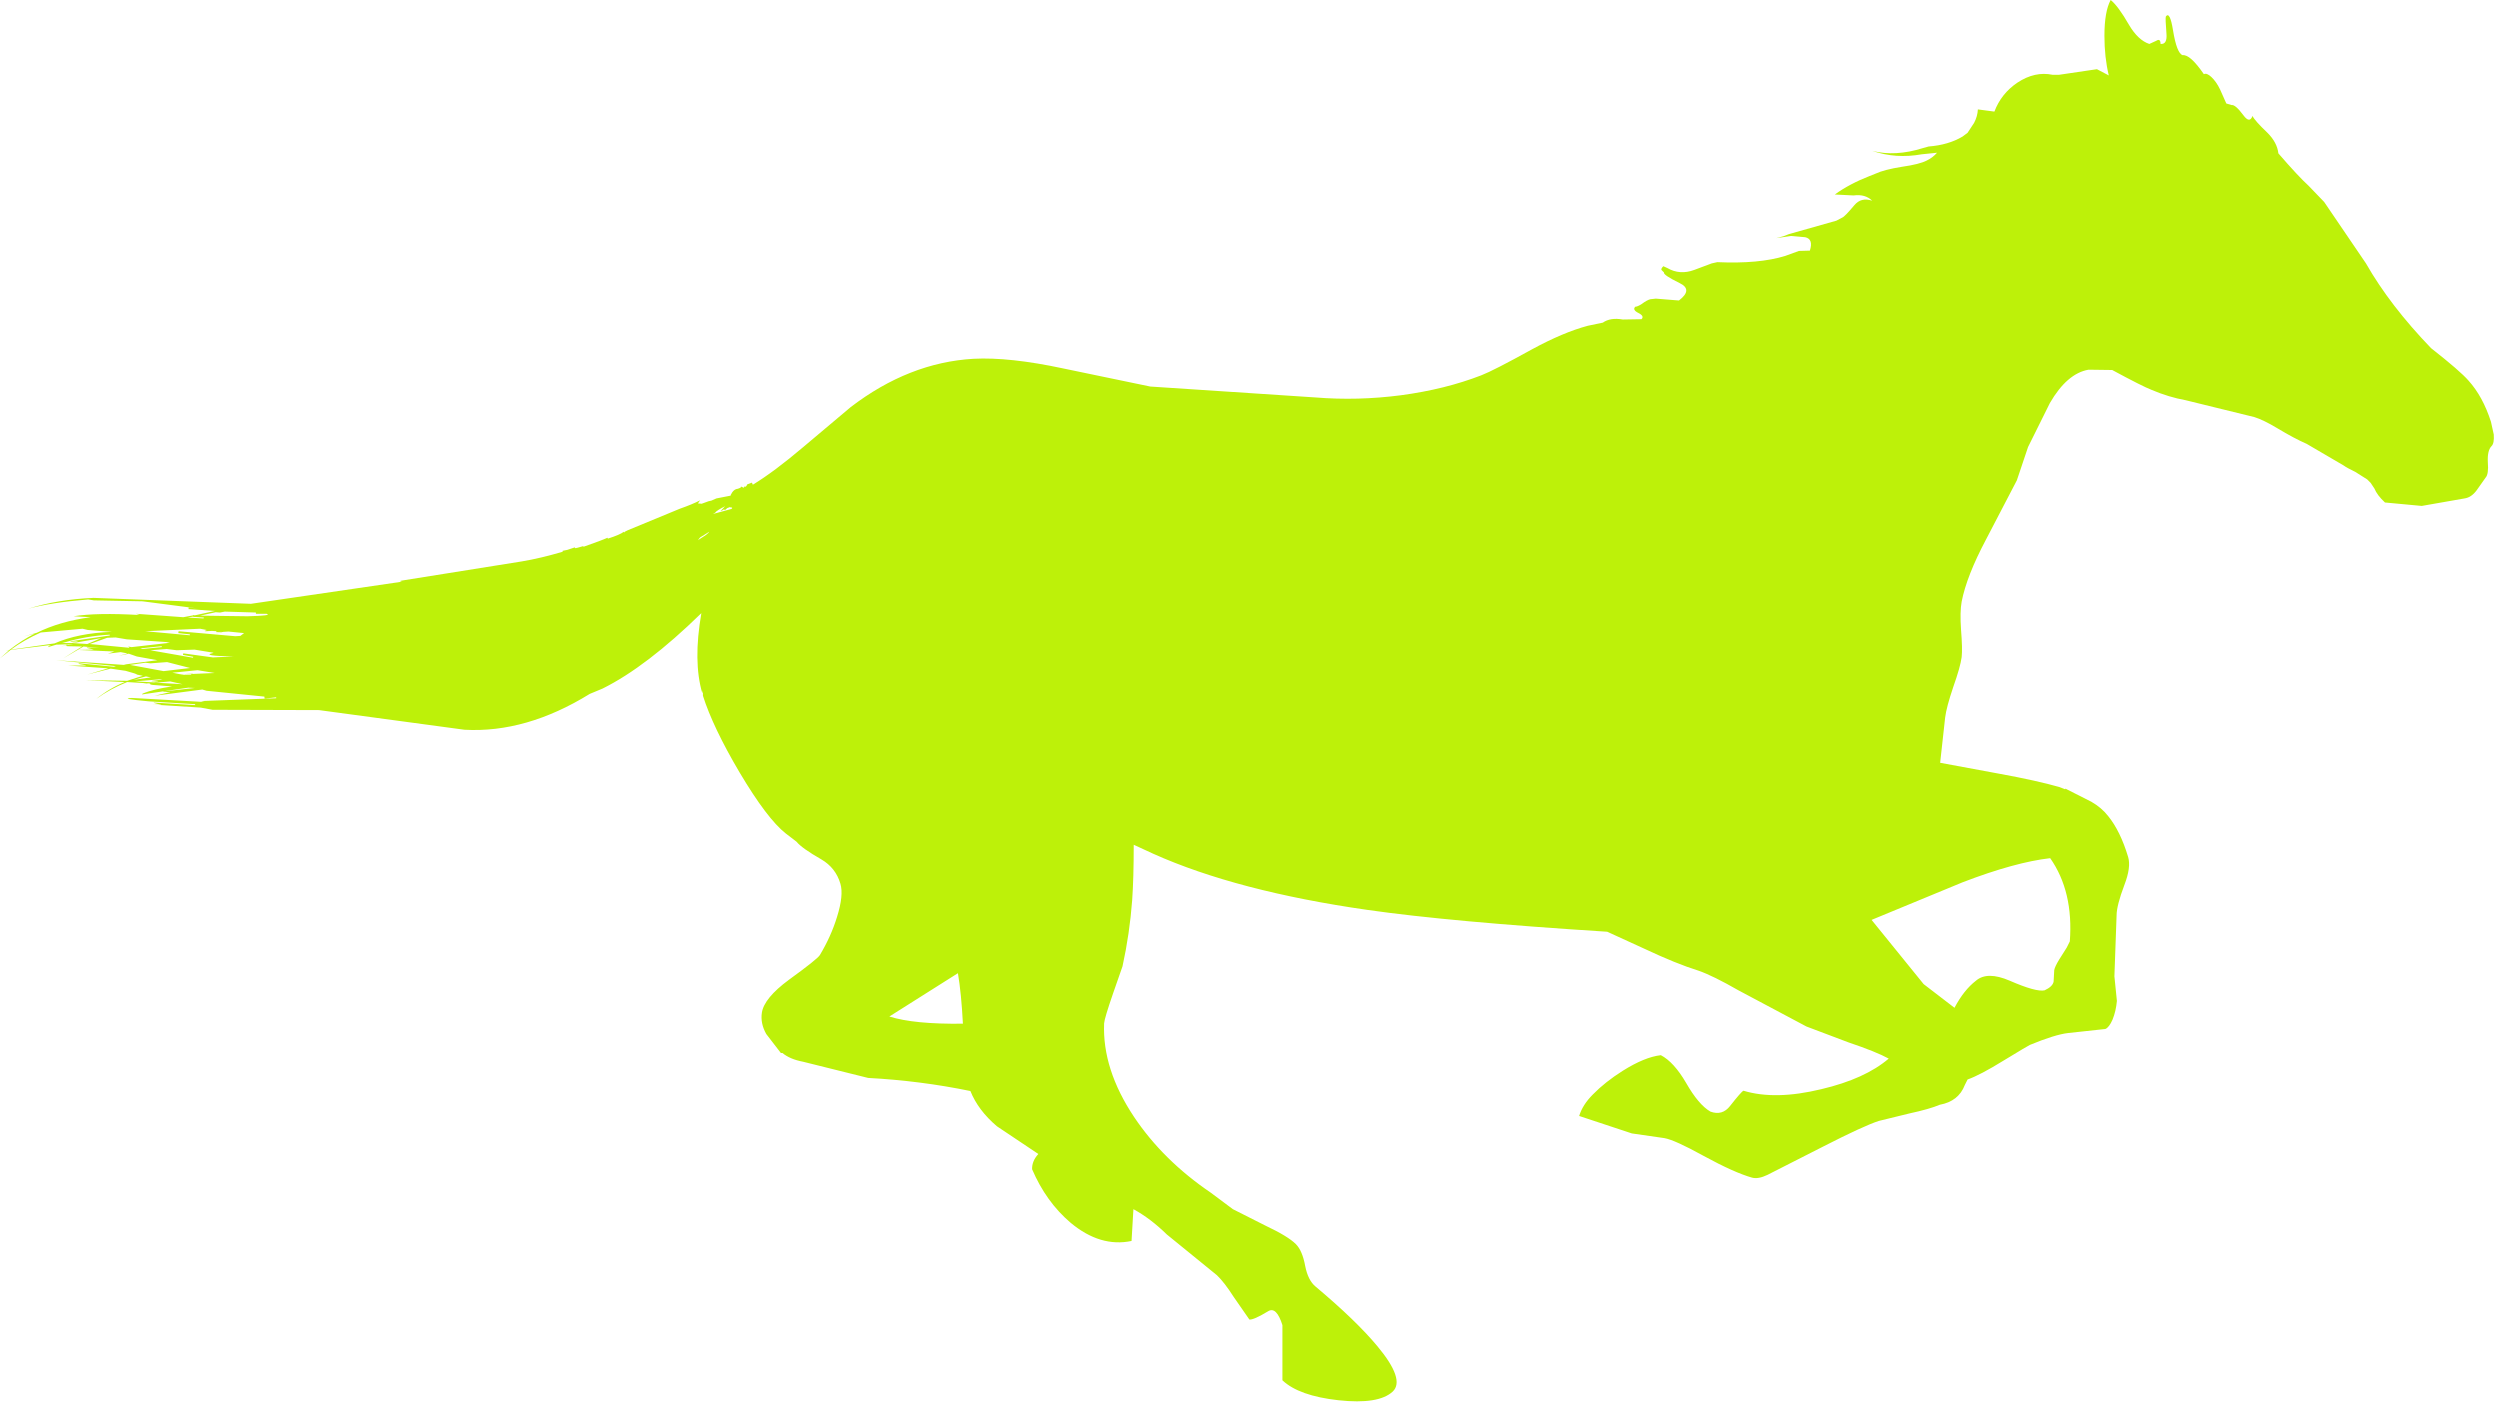
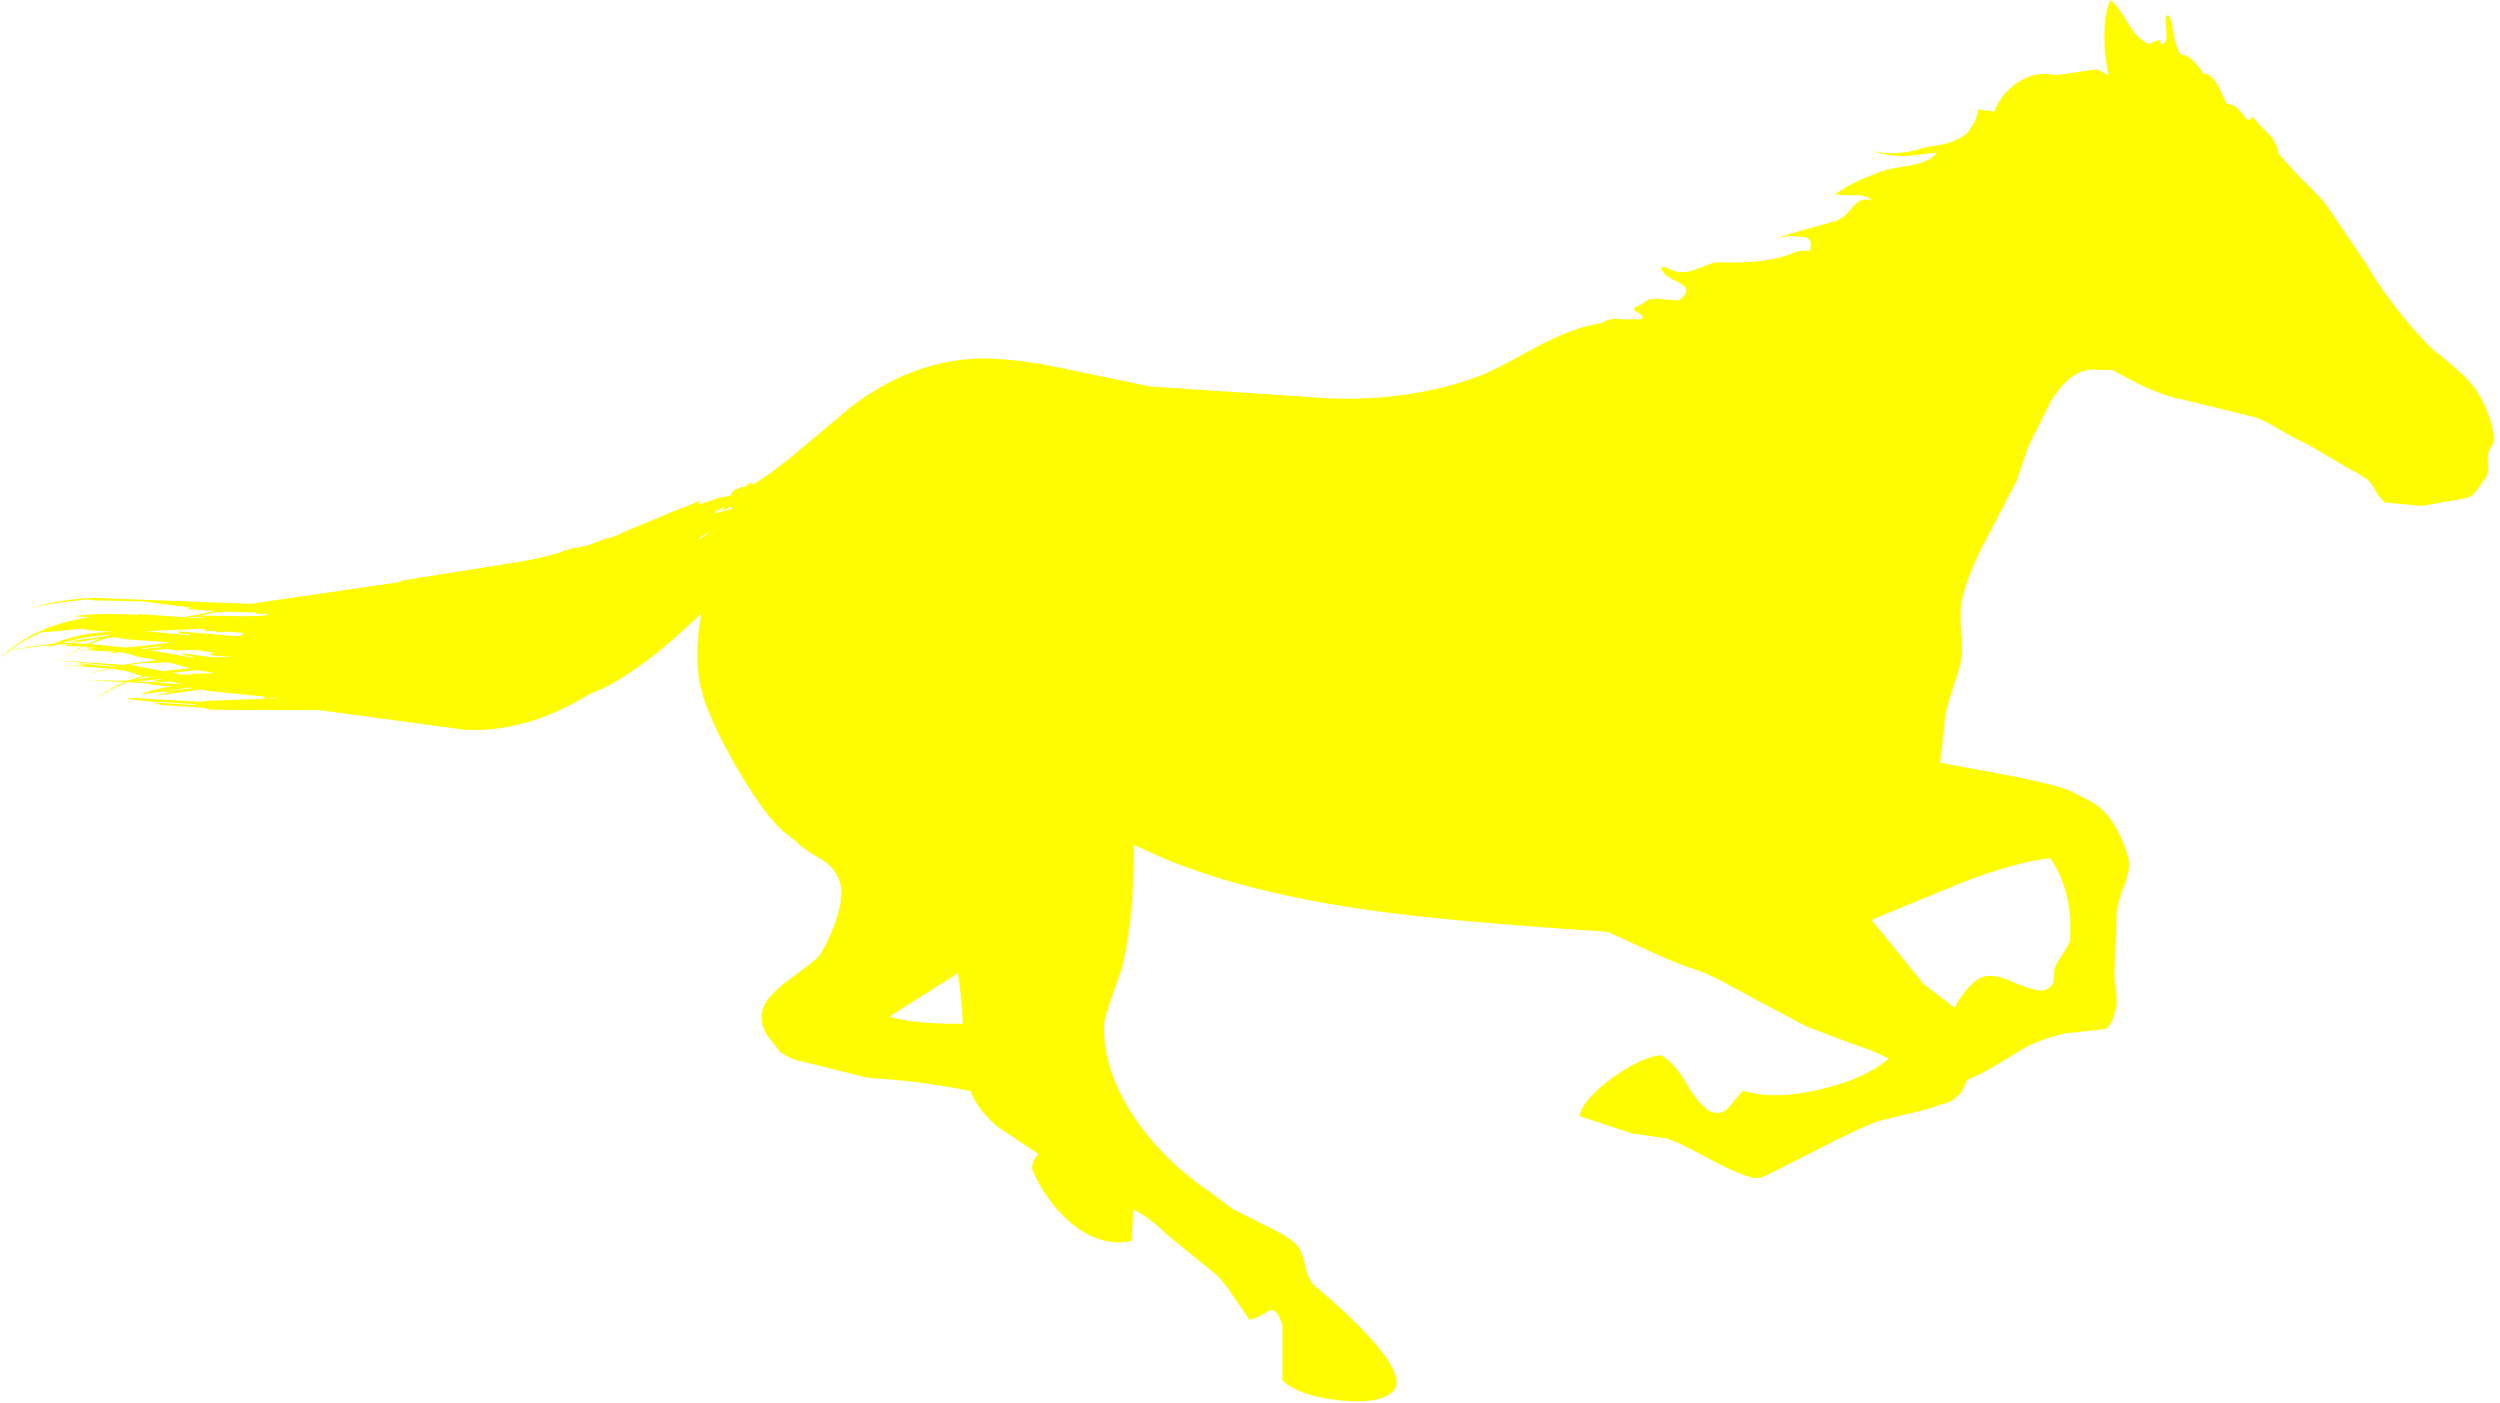
<svg xmlns="http://www.w3.org/2000/svg" version="1.1" id="图层_1" x="0px" y="0px" width="401px" height="225px" viewBox="0 0 401 225" enable-background="new 0 0 401 225" xml:space="preserve">
  <g transform="translate(216.75,119.35)">
-     <path fill="#BDF109" d="M83.45,28.2l8.35,10.3l4.95,3.8c1-1.9,2.15-3.35,3.45-4.35c1.2-1.033,3-1.033,5.4,0   c2.833,1.233,4.7,1.75,5.6,1.55c0.867-0.4,1.35-0.867,1.45-1.4l0.1-1.85c0.067-0.367,0.333-0.933,0.8-1.7l1.2-1.9l0.5-1   c0.4-5.333-0.65-9.783-3.15-13.35c-3.767,0.433-8.433,1.717-14,3.85L83.45,28.2z M-74.1,43.7c2.633,0.833,6.567,1.217,11.8,1.15   c-0.167-3.233-0.433-5.933-0.8-8.1L-74.1,43.7z M-103-34.05l-1.45,0.9l-0.35,0.45l1.3-0.85l0.4-0.35L-103-34.05z M-101.2-37.35   l0.75-0.8c-0.933,0.467-1.467,0.817-1.6,1.05l-0.35,0.2l3.1-0.85l-0.1-0.1l0.1-0.1h-0.2L-99.7-38l-0.4,0.15l-0.35,0.3l-0.2-0.1   C-100.683-37.583-100.867-37.483-101.2-37.35z M-175.7-20.9v-0.2l-5-0.15l-0.75,0.15l-0.7-0.05l-2.5,0.55l7.6,0.1   c2.733-0.067,3.75-0.2,3.05-0.4H-175.7z M-190.7-10.35l-0.35-0.05l-4,0.35l2.95,0.15l0.6-0.05c0.267-0.033,0.133-0.067-0.4-0.1   c-0.533,0-0.667-0.033-0.4-0.1L-190.7-10.35z M-187.45-9.6l-2-0.45l-2.3,0.2L-187.45-9.6z M-187.8-11.2l0.55,0.1l1.15-0.05   l0.05-0.1L-187.8-11.2l1.95-0.1v0.05l3.55-0.15l-2.75-0.45l-4.05,0.4l1.25,0.25H-187.8z M-192.55-10.7l-0.8-0.15l-2,0.55   L-192.55-10.7z M-192.6-12.95l-0.85-0.1l-2.45,0.35l5.4,1l4.25-0.5l-3.7-0.95L-192.6-12.95z M-188.15-17.8l0.05-0.3l9.1,0.8   l0.8-0.05l0.6-0.45l-2.5-0.25l-0.85,0.05l-1.15,0.25l0.9-0.25l-0.85,0.05v-0.15l-0.7-0.05l-1.05,0.05   c-0.2-0.033-0.15-0.083,0.15-0.15l0.05-0.05l-1.05-0.2l-8.8,0.4l7.15,0.65v-0.15L-188.15-17.8z M-187.4-14.3l0.05-0.25l4.75,0.65   l3.35-0.15c-3.567-0.067-4.683-0.25-3.35-0.55l0.1-0.05l-3.05-0.5l-2.85,0.1l-1.6-0.2l-2.65,0.2l6.85,1.2l0.05-0.15L-187.4-14.3z    M-190.8-15.55v-0.15l-3.45,0.35l0.35,0.1L-190.8-15.55z M-189.5-16.25l-0.55-0.1h0.2l-6.55-0.45l-1.8-0.3l-1.35,0.05l-2.8,1   l6.3,0.6l0.05-0.05l-0.2-0.15l0.55,0.1L-189.5-16.25z M-185.75-20.4v-0.05l-0.9,0.15l2.55,0.15l0.05-0.15L-185.75-20.4z    M-204.3-15.1l2.4-0.05c0.267,0,0.133-0.05-0.4-0.15c-0.533-0.1-0.667-0.167-0.4-0.2l1.95,0.1l-2.6-0.25L-204.3-15.1l-2.3,1.35   l3-1.9l-2.3-0.05c-0.367-0.033-0.367-0.1,0-0.2l0.95-0.1h-0.85l-1.15,0.4l1-0.4l-1.75,0.05l-1.35,0.4l0.15-0.2l0.35-0.15l-6.5,0.8   l-1.7,1.35l1.45-1.3l-0.55,0.1l0.6-0.15c1.367-1.067,2.717-1.933,4.05-2.6l-1.8,0.45l2.15-0.6c2.5-1.233,5.383-2.067,8.65-2.5   l-2.75-0.15c2.467-0.4,6-0.467,10.6-0.2l-0.6-0.2l7.6,0.55l1.6-0.3v-0.05l0.25,0.05l3.2-0.7l-4.2-0.3v-0.25l1.45,0.15l-8.85-1.15   l-7.8-0.15l-0.9-0.15c-4.033,0.333-7.25,0.833-9.65,1.5c3.133-1,6.633-1.583,10.5-1.75l25.25,0.95l24.25-3.55   c-0.333-0.033-0.4-0.083-0.2-0.15l19.4-3.1c2-0.333,4.183-0.85,6.55-1.55V-31l0.75-0.15l1.2-0.4l0.05,0.1   c0,0.067,0.433-0.033,1.3-0.3l0.05,0.1c2-0.7,3.283-1.183,3.85-1.45l0.05,0.15c1.333-0.433,2.183-0.8,2.55-1.1l0.05,0.15   c0-0.1,0.2-0.233,0.6-0.4l8.35-3.45c1.333-0.467,2.417-0.917,3.25-1.35l-0.35,0.5l0.6,0.05l1.1-0.4l0.45-0.1l0.8-0.35l2.3-0.45   v-0.1c0.3-0.633,0.683-0.967,1.15-1l0.5-0.2l-0.1-0.1h0.1l0.1-0.05l0.1,0.1h0.1l0.1,0.1l0.1-0.1l0.1-0.15l0.1,0.1l0.1-0.1l0.1-0.05   v-0.05l0.1-0.2l0.65-0.25c0.033,0.033,0.067,0.017,0.1-0.05L-96-41.6c2.3-1.4,5-3.417,8.1-6.05l7.6-6.4   c6.233-4.767,12.8-7.35,19.7-7.75c3.833-0.2,8.633,0.317,14.4,1.55l13.95,2.9l26.5,1.75c4.533,0.367,9.1,0.25,13.7-0.35   c4.733-0.633,9.033-1.7,12.9-3.2c1.3-0.5,4-1.883,8.1-4.15c3.367-1.833,6.367-3.1,9-3.8l2.4-0.5c0.8-0.567,1.867-0.733,3.2-0.5   l3-0.05c0.333-0.333,0.167-0.667-0.5-1c-0.667-0.333-0.833-0.667-0.5-1c0.233,0,0.583-0.15,1.05-0.45   c0.533-0.4,0.983-0.65,1.35-0.75l0.9-0.1l3.7,0.3c1.533-1.167,1.567-2.1,0.1-2.8c-1.767-0.867-2.6-1.433-2.5-1.7l-0.4-0.4   c-0.067-0.133,0.033-0.333,0.3-0.6l0.65,0.3c1.333,0.767,2.767,0.867,4.3,0.3l2.8-1.05l0.9-0.2c4.467,0.2,8.1-0.133,10.9-1l2.2-0.8   l1.75-0.05c0.4-1.233,0.15-1.95-0.75-2.15l-2.25-0.2l-2.4,0.35l1.15-0.3l0.9-0.35l7.6-2.15l0.95-0.5c0.267-0.1,0.917-0.767,1.95-2   c0.733-0.867,1.683-1.1,2.85-0.7c-0.733-0.733-1.733-1.017-3-0.85l-3-0.15c1.567-1.133,3.417-2.117,5.55-2.95l1-0.4   c0.933-0.433,2.35-0.8,4.25-1.1c1.867-0.267,3.183-0.6,3.95-1c0.633-0.3,1.183-0.717,1.65-1.25L91.5-94.6   c-2.767,0.5-5.417,0.317-7.95-0.55c2.467,0.633,5.183,0.483,8.15-0.45l0.9-0.25c2.133-0.167,3.95-0.7,5.45-1.6l0.8-0.6l1.05-1.6   c0.367-0.7,0.567-1.417,0.6-2.15l2.65,0.35c0.733-1.933,1.967-3.483,3.7-4.65c1.867-1.233,3.75-1.65,5.65-1.25h1l6.1-0.9l1.9,1   c-0.467-1.933-0.7-4.05-0.7-6.35c0-2.6,0.333-4.517,1-5.75c0.8,0.633,1.783,1.967,2.95,4c0.967,1.633,2.05,2.65,3.25,3.05l1.1-0.5   c0.467-0.3,0.7-0.133,0.7,0.5c0.733,0.067,1.05-0.483,0.95-1.65c-0.133-1.667-0.167-2.583-0.1-2.75c0.433-0.6,0.817,0.133,1.15,2.2   c0.4,2.467,0.917,3.8,1.55,4c0.8-0.1,1.933,0.917,3.4,3.05c0.3-0.167,0.7-0.017,1.2,0.45c0.533,0.5,1,1.167,1.4,2l1,2.25l0.85,0.25   c0.4-0.067,1.033,0.483,1.9,1.65c0.667,0.9,1.15,0.933,1.45,0.1c0.233,0.5,1.033,1.4,2.4,2.7c1.033,1.033,1.617,2.133,1.75,3.3   c2.133,2.467,3.75,4.2,4.85,5.2l2.5,2.6l6.7,9.85c2.567,4.5,6.05,9.033,10.45,13.6c3.1,2.433,5.1,4.167,6,5.2   c1.533,1.7,2.733,3.9,3.6,6.6l0.45,2.05c0.067,0.933-0.05,1.55-0.35,1.85c-0.467,0.467-0.667,1.333-0.6,2.6   c0.1,1.267-0.017,2.083-0.35,2.45l-1.45,2.05c-0.567,0.767-1.217,1.2-1.95,1.3l-6.85,1.2l-5.9-0.55   c-0.833-0.767-1.4-1.517-1.7-2.25l-0.6-0.9l-0.55-0.55l-1.9-1.2c-0.9-0.433-1.533-0.783-1.9-1.05l-5.9-3.45   c-1.367-0.6-2.933-1.433-4.7-2.5c-1.5-0.9-2.733-1.5-3.7-1.8l-11-2.7c-1.833-0.333-3.65-0.883-5.45-1.65   c-0.967-0.367-3.083-1.433-6.35-3.2l-3.8-0.05c-2.3,0.4-4.367,2.183-6.2,5.35l-3.5,7.05l-1.8,5.35l-4.95,9.5   c-2.067,3.9-3.367,7.217-3.9,9.95c-0.2,1.1-0.233,2.6-0.1,4.5c0.167,2.067,0.2,3.533,0.1,4.4c-0.133,1.033-0.583,2.633-1.35,4.8   c-0.733,2.167-1.167,3.8-1.3,4.9L94.45,3l9.45,1.75c4.033,0.733,7.267,1.45,9.7,2.15l0.9,0.35l0.05-0.1l4.15,2.1   c1.1,0.633,2,1.4,2.7,2.3c1.3,1.6,2.367,3.783,3.2,6.55c0.333,1.1,0.133,2.6-0.6,4.5c-0.833,2.2-1.25,3.833-1.25,4.9l-0.35,9.75   l0.4,3.95c-0.1,1.1-0.333,2.1-0.7,3c-0.367,0.833-0.75,1.333-1.15,1.5l-6,0.65c-1.4,0.167-3.433,0.8-6.1,1.9   c-0.167,0.067-1.567,0.9-4.2,2.5c-2.533,1.567-4.467,2.583-5.8,3.05l-0.45,0.9c-0.667,1.733-2,2.783-4,3.15   c-1.1,0.467-2.733,0.933-4.9,1.4l-4.9,1.2c-1.633,0.533-4.6,1.9-8.9,4.1l-8.95,4.55c-0.967,0.467-1.783,0.617-2.45,0.45   c-1.9-0.533-4.5-1.7-7.8-3.5c-3.067-1.7-5.167-2.65-6.3-2.85L45,62.45l-8.45-2.8c0.367-1.2,1.1-2.35,2.2-3.45   c1.3-1.333,2.9-2.6,4.8-3.8c2.333-1.467,4.367-2.3,6.1-2.5c1.4,0.733,2.75,2.217,4.05,4.45c1.333,2.333,2.633,3.867,3.9,4.6   c1.267,0.467,2.317,0.167,3.15-0.9c1.2-1.533,1.917-2.35,2.15-2.45c3.4,1.033,7.567,0.95,12.5-0.25c4.667-1.1,8.267-2.733,10.8-4.9   c-1.333-0.733-3.483-1.6-6.45-2.6L73,45.3l-10.9-5.8c-2.733-1.567-4.867-2.617-6.4-3.15c-2.367-0.733-5.283-1.917-8.75-3.55   l-5.9-2.7c-16.8-1.067-29.617-2.233-38.45-3.5c-13.967-2-25.417-5-34.35-9l-3.15-1.45c0,3.567-0.083,6.533-0.25,8.9   c-0.267,3.567-0.783,7.1-1.55,10.6l-1.5,4.3c-0.933,2.7-1.417,4.317-1.45,4.85c-0.2,4.9,1.4,9.9,4.8,15   c3.1,4.633,7.2,8.683,12.3,12.15L-19,74.6l5.25,2.65c2.4,1.133,4.017,2.117,4.85,2.95c0.7,0.7,1.2,1.867,1.5,3.5   c0.3,1.533,0.85,2.633,1.65,3.3c4.367,3.667,7.683,6.867,9.95,9.6c2.967,3.567,3.783,5.983,2.45,7.25c-1.5,1.4-4.4,1.867-8.7,1.4   c-4.233-0.467-7.233-1.533-9-3.2V93.2c-0.633-2-1.383-2.75-2.25-2.25c-1.6,0.967-2.617,1.417-3.05,1.35l-2.5-3.6   c-1-1.567-1.9-2.733-2.7-3.5l-8.05-6.55c-1.733-1.7-3.517-3.05-5.35-4.05l-0.3,5.1c-3.333,0.7-6.583-0.267-9.75-2.9   c-2.633-2.233-4.7-5.1-6.2-8.6c-0.033-0.867,0.3-1.683,1-2.45l-6.65-4.45c-2-1.7-3.417-3.583-4.25-5.65   c-5.333-1.1-10.8-1.8-16.4-2.1l-10.45-2.6c-1.4-0.267-2.5-0.733-3.3-1.4h-0.25l-2.35-3.05c-0.633-1.133-0.867-2.267-0.7-3.4   c0.233-1.567,1.683-3.333,4.35-5.3c3.033-2.2,4.683-3.517,4.95-3.95c1.2-2,2.117-4.033,2.75-6.1c0.733-2.333,0.917-4.117,0.55-5.35   c-0.5-1.7-1.517-3-3.05-3.9c-2.1-1.2-3.433-2.15-4-2.85l-1.7-1.3c-2-1.567-4.483-4.85-7.45-9.85c-2.833-4.8-4.783-8.883-5.85-12.25   V-8.6l-0.1,0.45c-1-3.4-1.05-7.683-0.15-12.85c-5.867,5.733-11.15,9.767-15.85,12.1l-2.05,0.85c-6.8,4.2-13.5,6.117-20.1,5.75   l-23.325-3.15L-182.65-5.5l-1.9-0.35l-7.85-0.5l1.35,0.05c0.333,0,0.183-0.05-0.45-0.15c-0.6-0.133-0.75-0.2-0.45-0.2l6.5,0.4V-6.4   l-7.4-0.45c-3.267-0.3-4.183-0.483-2.75-0.55l11.65,0.65l-0.55-0.15l12.05-0.45V-7.5l-1.85,0.2l-0.05-0.3h0.15l-9.4-0.95l-0.7-0.2   l-7.65,1l2.35-0.55c0.267-0.067,0.133-0.083-0.4-0.05c-0.567,0-0.717-0.033-0.45-0.1L-185.5-9l-1.05-0.05L-193.7-8   c-0.367,0.067-0.383,0.017-0.05-0.15c1.067-0.433,2.6-0.8,4.6-1.1l-2.6-0.2c-0.733-0.033-1.033-0.117-0.9-0.25L-193-9.75   l-0.85,0.15l0.65-0.15l-3.15-0.2c-1.833,0.733-3.483,1.633-4.95,2.7c1.4-1.133,2.917-2.033,4.55-2.7l-6.3-0.3l6.7,0.1l2.5-0.8   l-0.95-0.2c0.033-0.067-0.567-0.267-1.8-0.6l-2.4-0.35l-3.75,0.95l3.35-1l-6.45-0.45h2.75c0.3,0,0.15-0.05-0.45-0.15   c-0.633-0.1-0.783-0.167-0.45-0.2l5.5,0.55l0.35-0.1l-9.6-0.95l10.85,0.75l0.4-0.1l5-0.65l-3.3-0.6l-1.3-0.45l-1.6,0.35l1.45-0.4   h-0.1l-1.05-0.2l-2.05,0.25l1.05-0.35L-204.3-15.1z M-205.05-16.2l2.3,0.15l2.25-0.95L-205.05-16.2z M-204.4-16.4   c0.3-0.067,0.15-0.083-0.45-0.05c-0.6,0.067-0.767,0.05-0.5-0.05l6.1-0.9h0.1v-0.15c-2.433,0.133-4.8,0.533-7.1,1.2l-0.6,0.15h1.6   L-204.4-16.4z M-202.65-18.3l-0.85-0.2l-6.7,0.6c-1.8,0.8-3.4,1.717-4.8,2.75l7-1c2.5-1.1,5.567-1.717,9.2-1.85L-202.65-18.3z" />
+     <path fill="#FFFC00" d="M83.45,28.2l8.35,10.3l4.95,3.8c1-1.9,2.15-3.35,3.45-4.35c1.2-1.033,3-1.033,5.4,0   c2.833,1.233,4.7,1.75,5.6,1.55c0.867-0.4,1.35-0.867,1.45-1.4l0.1-1.85c0.067-0.367,0.333-0.933,0.8-1.7l1.2-1.9l0.5-1   c0.4-5.333-0.65-9.783-3.15-13.35c-3.767,0.433-8.433,1.717-14,3.85L83.45,28.2z M-74.1,43.7c2.633,0.833,6.567,1.217,11.8,1.15   c-0.167-3.233-0.433-5.933-0.8-8.1L-74.1,43.7z M-103-34.05l-1.45,0.9l-0.35,0.45l1.3-0.85l0.4-0.35L-103-34.05z M-101.2-37.35   l0.75-0.8c-0.933,0.467-1.467,0.817-1.6,1.05l-0.35,0.2l3.1-0.85l-0.1-0.1l0.1-0.1h-0.2L-99.7-38l-0.4,0.15l-0.35,0.3l-0.2-0.1   C-100.683-37.583-100.867-37.483-101.2-37.35z M-175.7-20.9v-0.2l-5-0.15l-0.75,0.15l-0.7-0.05l-2.5,0.55l7.6,0.1   c2.733-0.067,3.75-0.2,3.05-0.4H-175.7z M-190.7-10.35l-0.35-0.05l-4,0.35l2.95,0.15l0.6-0.05c0.267-0.033,0.133-0.067-0.4-0.1   c-0.533,0-0.667-0.033-0.4-0.1L-190.7-10.35z M-187.45-9.6l-2-0.45l-2.3,0.2L-187.45-9.6z M-187.8-11.2l0.55,0.1l1.15-0.05   l0.05-0.1L-187.8-11.2l1.95-0.1v0.05l3.55-0.15l-2.75-0.45l-4.05,0.4l1.25,0.25H-187.8z M-192.55-10.7l-0.8-0.15l-2,0.55   L-192.55-10.7z M-192.6-12.95l-0.85-0.1l-2.45,0.35l5.4,1l4.25-0.5l-3.7-0.95L-192.6-12.95z M-188.15-17.8l0.05-0.3l9.1,0.8   l0.8-0.05l0.6-0.45l-2.5-0.25l-0.85,0.05l-1.15,0.25l0.9-0.25l-0.85,0.05v-0.15l-0.7-0.05l-1.05,0.05   c-0.2-0.033-0.15-0.083,0.15-0.15l0.05-0.05l-1.05-0.2l-8.8,0.4l7.15,0.65v-0.15L-188.15-17.8z M-187.4-14.3l0.05-0.25l4.75,0.65   l3.35-0.15c-3.567-0.067-4.683-0.25-3.35-0.55l0.1-0.05l-3.05-0.5l-2.85,0.1l-1.6-0.2l-2.65,0.2l6.85,1.2l0.05-0.15L-187.4-14.3z    M-190.8-15.55v-0.15l-3.45,0.35l0.35,0.1L-190.8-15.55z M-189.5-16.25l-0.55-0.1h0.2l-6.55-0.45l-1.8-0.3l-1.35,0.05l-2.8,1   l6.3,0.6l0.05-0.05l-0.2-0.15l0.55,0.1L-189.5-16.25z M-185.75-20.4v-0.05l-0.9,0.15l2.55,0.15l0.05-0.15L-185.75-20.4z    M-204.3-15.1l2.4-0.05c0.267,0,0.133-0.05-0.4-0.15c-0.533-0.1-0.667-0.167-0.4-0.2l1.95,0.1l-2.6-0.25L-204.3-15.1l-2.3,1.35   l3-1.9l-2.3-0.05c-0.367-0.033-0.367-0.1,0-0.2l0.95-0.1h-0.85l-1.15,0.4l1-0.4l-1.75,0.05l-1.35,0.4l0.15-0.2l0.35-0.15l-6.5,0.8   l-1.7,1.35l1.45-1.3l-0.55,0.1l0.6-0.15c1.367-1.067,2.717-1.933,4.05-2.6l-1.8,0.45l2.15-0.6c2.5-1.233,5.383-2.067,8.65-2.5   l-2.75-0.15c2.467-0.4,6-0.467,10.6-0.2l-0.6-0.2l7.6,0.55l1.6-0.3v-0.05l0.25,0.05l3.2-0.7l-4.2-0.3v-0.25l1.45,0.15l-8.85-1.15   l-7.8-0.15l-0.9-0.15c-4.033,0.333-7.25,0.833-9.65,1.5c3.133-1,6.633-1.583,10.5-1.75l25.25,0.95l24.25-3.55   c-0.333-0.033-0.4-0.083-0.2-0.15l19.4-3.1c2-0.333,4.183-0.85,6.55-1.55V-31l0.75-0.15l1.2-0.4l0.05,0.1   c0,0.067,0.433-0.033,1.3-0.3l0.05,0.1c2-0.7,3.283-1.183,3.85-1.45l0.05,0.15c1.333-0.433,2.183-0.8,2.55-1.1l0.05,0.15   c0-0.1,0.2-0.233,0.6-0.4l8.35-3.45c1.333-0.467,2.417-0.917,3.25-1.35l-0.35,0.5l0.6,0.05l1.1-0.4l0.45-0.1l0.8-0.35l2.3-0.45   v-0.1c0.3-0.633,0.683-0.967,1.15-1l0.5-0.2l-0.1-0.1h0.1l0.1-0.05l0.1,0.1h0.1l0.1,0.1l0.1-0.1l0.1-0.15l0.1,0.1l0.1-0.1l0.1-0.05   v-0.05l0.1-0.2l0.65-0.25c0.033,0.033,0.067,0.017,0.1-0.05L-96-41.6c2.3-1.4,5-3.417,8.1-6.05l7.6-6.4   c6.233-4.767,12.8-7.35,19.7-7.75c3.833-0.2,8.633,0.317,14.4,1.55l13.95,2.9l26.5,1.75c4.533,0.367,9.1,0.25,13.7-0.35   c4.733-0.633,9.033-1.7,12.9-3.2c1.3-0.5,4-1.883,8.1-4.15c3.367-1.833,6.367-3.1,9-3.8l2.4-0.5c0.8-0.567,1.867-0.733,3.2-0.5   l3-0.05c0.333-0.333,0.167-0.667-0.5-1s-0.833-0.667-0.5-1c0.233,0,0.583-0.15,1.05-0.45c0.533-0.4,0.983-0.65,1.35-0.75l0.9-0.1   l3.7,0.3c1.533-1.167,1.567-2.1,0.1-2.8c-1.767-0.867-2.6-1.433-2.5-1.7l-0.4-0.4c-0.067-0.133,0.033-0.333,0.3-0.6l0.65,0.3   c1.333,0.767,2.767,0.867,4.3,0.3l2.8-1.05l0.9-0.2c4.467,0.2,8.1-0.133,10.9-1l2.2-0.8l1.75-0.05c0.4-1.233,0.15-1.95-0.75-2.15   l-2.25-0.2l-2.4,0.35l1.15-0.3l0.9-0.35l7.6-2.15l0.95-0.5c0.267-0.1,0.917-0.767,1.95-2c0.733-0.867,1.683-1.1,2.85-0.7   c-0.733-0.733-1.733-1.017-3-0.85l-3-0.15c1.567-1.133,3.417-2.117,5.55-2.95l1-0.4c0.933-0.433,2.35-0.8,4.25-1.1   c1.867-0.267,3.183-0.6,3.95-1c0.633-0.3,1.183-0.717,1.65-1.25L91.5-94.6c-2.767,0.5-5.417,0.317-7.95-0.55   c2.467,0.633,5.183,0.483,8.15-0.45l0.9-0.25c2.133-0.167,3.95-0.7,5.45-1.6l0.8-0.6l1.05-1.6c0.367-0.7,0.567-1.417,0.6-2.15   l2.65,0.35c0.733-1.933,1.967-3.483,3.7-4.65c1.867-1.233,3.75-1.65,5.65-1.25h1l6.1-0.9l1.9,1c-0.467-1.933-0.7-4.05-0.7-6.35   c0-2.6,0.333-4.517,1-5.75c0.8,0.633,1.783,1.967,2.95,4c0.967,1.633,2.05,2.65,3.25,3.05l1.1-0.5c0.467-0.3,0.7-0.133,0.7,0.5   c0.733,0.067,1.05-0.483,0.95-1.65c-0.133-1.667-0.167-2.583-0.1-2.75c0.433-0.6,0.817,0.133,1.15,2.2c0.4,2.467,0.917,3.8,1.55,4   c0.8-0.1,1.933,0.917,3.4,3.05c0.3-0.167,0.7-0.017,1.2,0.45c0.533,0.5,1,1.167,1.4,2l1,2.25l0.85,0.25   c0.4-0.067,1.033,0.483,1.9,1.65c0.667,0.9,1.15,0.933,1.45,0.1c0.233,0.5,1.033,1.4,2.4,2.7c1.033,1.033,1.617,2.133,1.75,3.3   c2.133,2.467,3.75,4.2,4.85,5.2l2.5,2.6l6.7,9.85c2.567,4.5,6.05,9.033,10.45,13.6c3.1,2.433,5.1,4.167,6,5.2   c1.533,1.7,2.733,3.9,3.6,6.6l0.45,2.05c0.067,0.933-0.05,1.55-0.35,1.85c-0.467,0.467-0.667,1.333-0.6,2.6   c0.1,1.267-0.017,2.083-0.35,2.45l-1.45,2.05c-0.567,0.767-1.217,1.2-1.95,1.3l-6.85,1.2l-5.9-0.55   c-0.833-0.767-1.4-1.517-1.7-2.25l-0.6-0.9l-0.55-0.55l-1.9-1.2c-0.9-0.433-1.533-0.783-1.9-1.05l-5.9-3.45   c-1.367-0.6-2.933-1.433-4.7-2.5c-1.5-0.9-2.733-1.5-3.7-1.8l-11-2.7c-1.833-0.333-3.65-0.883-5.45-1.65   c-0.967-0.367-3.083-1.433-6.35-3.2l-3.8-0.05c-2.3,0.4-4.367,2.183-6.2,5.35l-3.5,7.05l-1.8,5.35l-4.95,9.5   c-2.067,3.9-3.367,7.217-3.9,9.95c-0.2,1.1-0.233,2.6-0.1,4.5c0.167,2.067,0.2,3.533,0.1,4.4c-0.133,1.033-0.583,2.633-1.35,4.8   c-0.733,2.167-1.167,3.8-1.3,4.9L94.45,3l9.45,1.75c4.033,0.733,7.267,1.45,9.7,2.15l0.9,0.35l0.05-0.1l4.15,2.1   c1.1,0.633,2,1.4,2.7,2.3c1.3,1.6,2.367,3.783,3.2,6.55c0.333,1.1,0.133,2.6-0.6,4.5c-0.833,2.2-1.25,3.833-1.25,4.9l-0.35,9.75   l0.4,3.95c-0.1,1.1-0.333,2.1-0.7,3c-0.367,0.833-0.75,1.333-1.15,1.5l-6,0.65c-1.4,0.167-3.433,0.8-6.1,1.9   c-0.167,0.067-1.567,0.9-4.2,2.5c-2.533,1.567-4.467,2.583-5.8,3.05l-0.45,0.9c-0.667,1.733-2,2.783-4,3.15   c-1.1,0.467-2.733,0.933-4.9,1.4l-4.9,1.2c-1.633,0.533-4.6,1.9-8.9,4.1l-8.95,4.55c-0.967,0.467-1.783,0.617-2.45,0.45   c-1.9-0.533-4.5-1.7-7.8-3.5c-3.067-1.7-5.167-2.65-6.3-2.85L45,62.45l-8.45-2.8c0.367-1.2,1.1-2.35,2.2-3.45   c1.3-1.333,2.9-2.6,4.8-3.8c2.333-1.467,4.367-2.3,6.1-2.5c1.4,0.733,2.75,2.217,4.05,4.45c1.333,2.333,2.633,3.867,3.9,4.6   c1.267,0.467,2.317,0.167,3.15-0.9c1.2-1.533,1.917-2.35,2.15-2.45c3.4,1.033,7.567,0.95,12.5-0.25c4.667-1.1,8.267-2.733,10.8-4.9   c-1.333-0.733-3.483-1.6-6.45-2.6L73,45.3l-10.9-5.8c-2.733-1.567-4.867-2.617-6.4-3.15c-2.367-0.733-5.283-1.917-8.75-3.55   l-5.9-2.7c-16.8-1.067-29.617-2.233-38.45-3.5c-13.967-2-25.417-5-34.35-9l-3.15-1.45c0,3.567-0.083,6.533-0.25,8.9   c-0.267,3.567-0.783,7.1-1.55,10.6l-1.5,4.3c-0.933,2.7-1.417,4.317-1.45,4.85c-0.2,4.9,1.4,9.9,4.8,15   c3.1,4.633,7.2,8.683,12.3,12.15L-19,74.6l5.25,2.65c2.4,1.133,4.017,2.117,4.85,2.95c0.7,0.7,1.2,1.867,1.5,3.5   c0.3,1.533,0.85,2.633,1.65,3.3c4.367,3.667,7.683,6.867,9.95,9.6c2.967,3.567,3.783,5.983,2.45,7.25c-1.5,1.4-4.4,1.867-8.7,1.4   c-4.233-0.467-7.233-1.533-9-3.2V93.2c-0.633-2-1.383-2.75-2.25-2.25c-1.6,0.967-2.617,1.417-3.05,1.35l-2.5-3.6   c-1-1.567-1.9-2.733-2.7-3.5l-8.05-6.55c-1.733-1.7-3.517-3.05-5.35-4.05l-0.3,5.1c-3.333,0.7-6.583-0.267-9.75-2.9   c-2.633-2.233-4.7-5.1-6.2-8.6c-0.033-0.867,0.3-1.683,1-2.45l-6.65-4.45c-2-1.7-3.417-3.583-4.25-5.65   c-5.333-1.1-10.8-1.8-16.4-2.1l-10.45-2.6c-1.4-0.267-2.5-0.733-3.3-1.4h-0.25l-2.35-3.05c-0.633-1.133-0.867-2.267-0.7-3.4   c0.233-1.567,1.683-3.333,4.35-5.3c3.033-2.2,4.683-3.517,4.95-3.95c1.2-2,2.117-4.033,2.75-6.1c0.733-2.333,0.917-4.117,0.55-5.35   c-0.5-1.7-1.517-3-3.05-3.9c-2.1-1.2-3.433-2.15-4-2.85l-1.7-1.3c-2-1.567-4.483-4.85-7.45-9.85c-2.833-4.8-4.783-8.883-5.85-12.25   V-8.6l-0.1,0.45c-1-3.4-1.05-7.683-0.15-12.85c-5.867,5.733-11.15,9.767-15.85,12.1l-2.05,0.85c-6.8,4.2-13.5,6.117-20.1,5.75   l-23.325-3.15L-182.65-5.5l-1.9-0.35l-7.85-0.5l1.35,0.05c0.333,0,0.183-0.05-0.45-0.15c-0.6-0.133-0.75-0.2-0.45-0.2l6.5,0.4V-6.4   l-7.4-0.45c-3.267-0.3-4.183-0.483-2.75-0.55l11.65,0.65l-0.55-0.15l12.05-0.45V-7.5l-1.85,0.2l-0.05-0.3h0.15l-9.4-0.95l-0.7-0.2   l-7.65,1l2.35-0.55c0.267-0.067,0.133-0.083-0.4-0.05c-0.567,0-0.717-0.033-0.45-0.1L-185.5-9l-1.05-0.05L-193.7-8   c-0.367,0.067-0.383,0.017-0.05-0.15c1.067-0.433,2.6-0.8,4.6-1.1l-2.6-0.2c-0.733-0.033-1.033-0.117-0.9-0.25L-193-9.75   l-0.85,0.15l0.65-0.15l-3.15-0.2c-1.833,0.733-3.483,1.633-4.95,2.7c1.4-1.133,2.917-2.033,4.55-2.7l-6.3-0.3l6.7,0.1l2.5-0.8   l-0.95-0.2c0.033-0.067-0.567-0.267-1.8-0.6l-2.4-0.35l-3.75,0.95l3.35-1l-6.45-0.45h2.75c0.3,0,0.15-0.05-0.45-0.15   c-0.633-0.1-0.783-0.167-0.45-0.2l5.5,0.55l0.35-0.1l-9.6-0.95l10.85,0.75l0.4-0.1l5-0.65l-3.3-0.6l-1.3-0.45l-1.6,0.35l1.45-0.4   h-0.1l-1.05-0.2l-2.05,0.25l1.05-0.35L-204.3-15.1z M-205.05-16.2l2.3,0.15l2.25-0.95L-205.05-16.2z M-204.4-16.4   c0.3-0.067,0.15-0.083-0.45-0.05c-0.6,0.067-0.767,0.05-0.5-0.05l6.1-0.9h0.1v-0.15c-2.433,0.133-4.8,0.533-7.1,1.2l-0.6,0.15h1.6   L-204.4-16.4z M-202.65-18.3l-0.85-0.2l-6.7,0.6c-1.8,0.8-3.4,1.717-4.8,2.75l7-1c2.5-1.1,5.567-1.717,9.2-1.85L-202.65-18.3z" />
  </g>
</svg>
